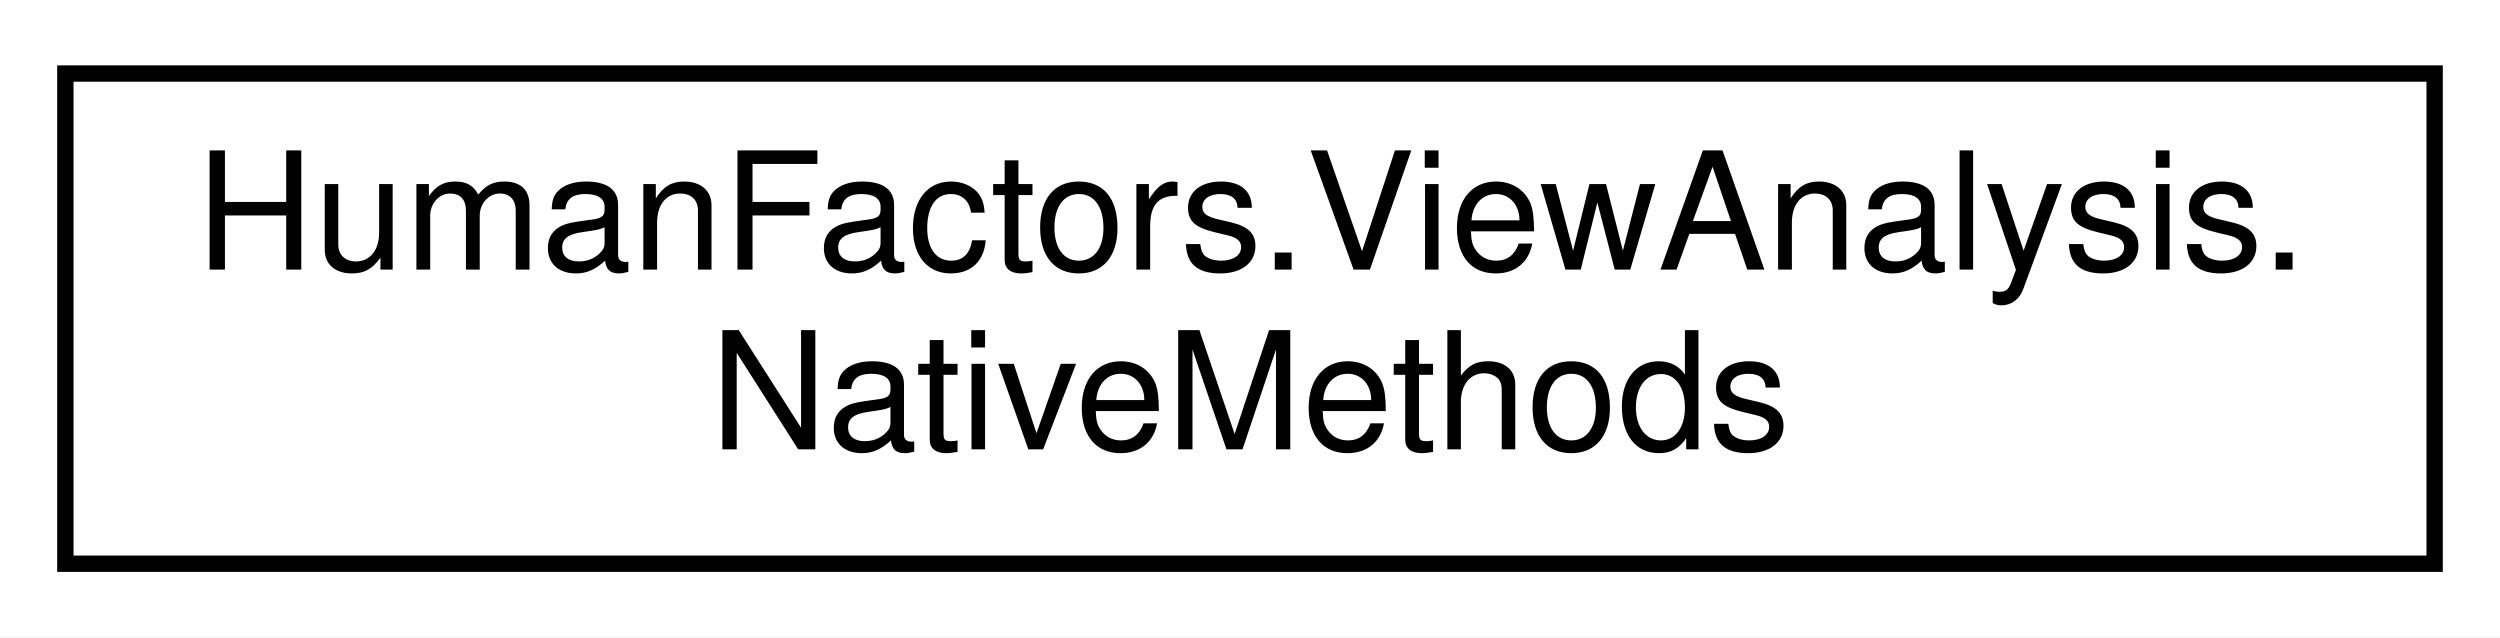
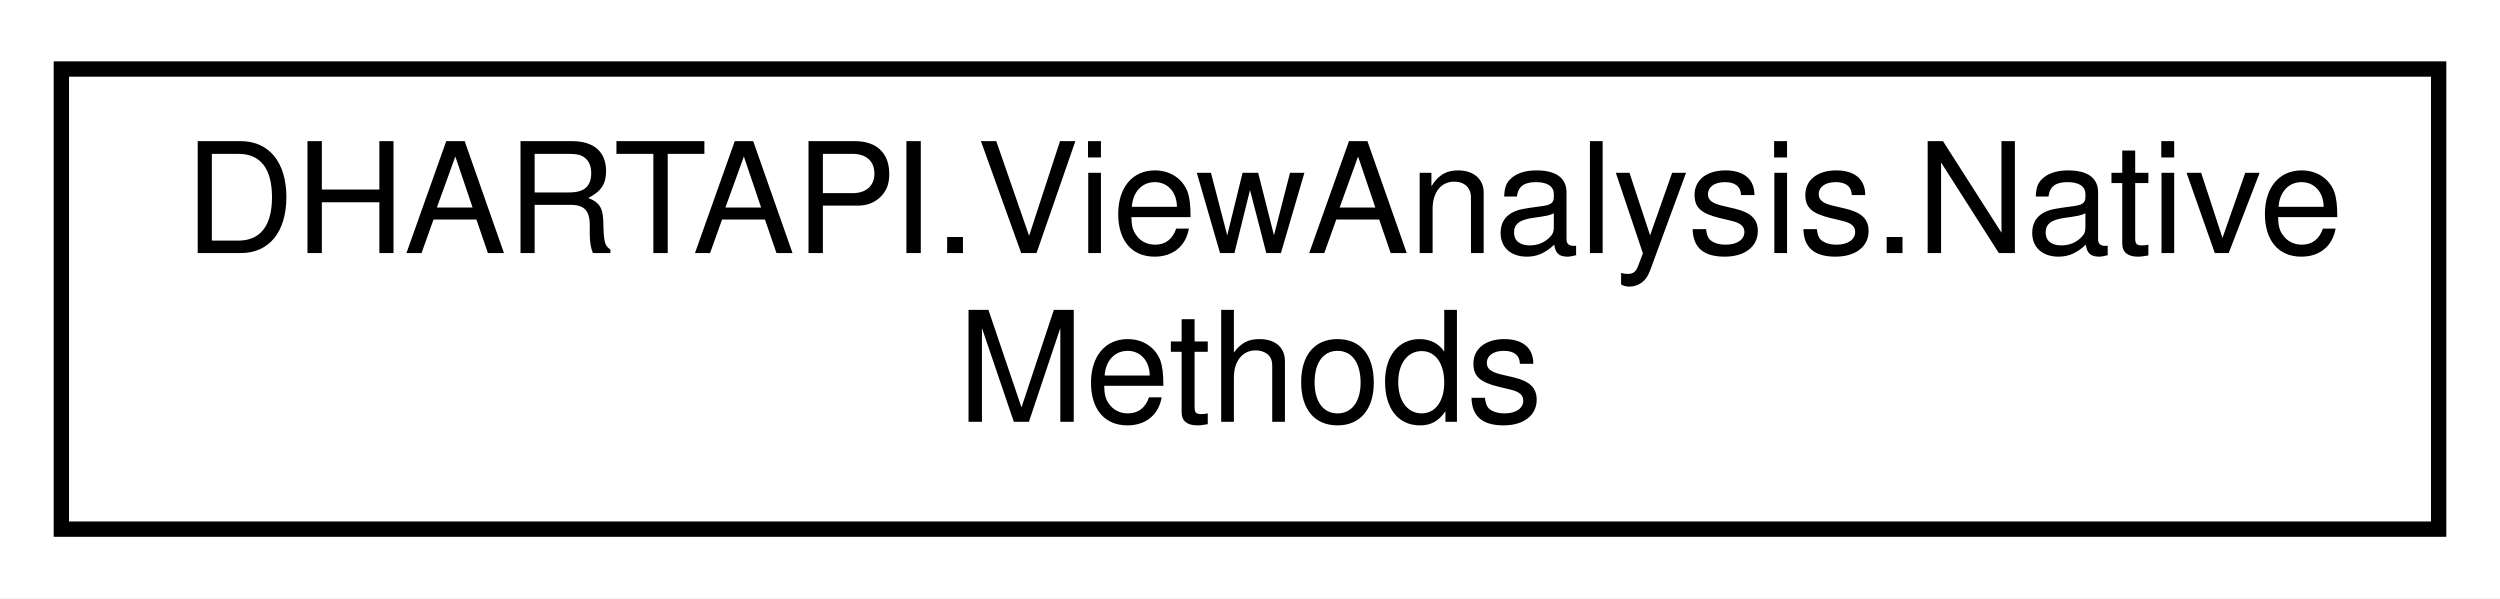
- <svg xmlns="http://www.w3.org/2000/svg" xmlns:xlink="http://www.w3.org/1999/xlink" width="153pt" height="39pt" viewBox="0.00 0.00 153.00 39.00">
+ <svg xmlns="http://www.w3.org/2000/svg" xmlns:xlink="http://www.w3.org/1999/xlink" width="163pt" height="39pt" viewBox="0.00 0.00 163.00 39.00">
  <g id="graph0" class="graph" transform="scale(1 1) rotate(0) translate(4 35)">
-     <polygon fill="white" stroke="transparent" points="-4,4 -4,-35 149,-35 149,4 -4,4" />
+     <polygon fill="white" stroke="transparent" points="-4,4 -4,-35 159,-35 159,4 -4,4" />
    <g id="node1" class="node">
      <g id="a_node1">
-         <a xlink:href="class_human_factors_1_1_view_analysis_1_1_native_methods.html" target="_top" xlink:title="Native functions for the ViewAnalysis namespace.">
-           <polygon fill="white" stroke="black" points="0,-0.5 0,-30.5 145,-30.5 145,-0.5 0,-0.5" />
-           <text text-anchor="start" x="8" y="-18.5" font-family="Helvetica,sans-Serif" font-size="10.00">HumanFactors.ViewAnalysis.</text>
-           <text text-anchor="middle" x="72.5" y="-7.5" font-family="Helvetica,sans-Serif" font-size="10.00">NativeMethods</text>
+         <a xlink:href="class_d_h_a_r_t_a_p_i_1_1_view_analysis_1_1_native_methods.html" target="_top" xlink:title="Native functions for the ViewAnalysis namespace.">
+           <polygon fill="white" stroke="black" points="0,-0.5 0,-30.5 155,-30.5 155,-0.5 0,-0.5" />
+           <text text-anchor="start" x="8" y="-18.5" font-family="Helvetica,sans-Serif" font-size="10.00">DHARTAPI.ViewAnalysis.Native</text>
+           <text text-anchor="middle" x="77.5" y="-7.5" font-family="Helvetica,sans-Serif" font-size="10.00">Methods</text>
        </a>
      </g>
    </g>
  </g>
</svg>
